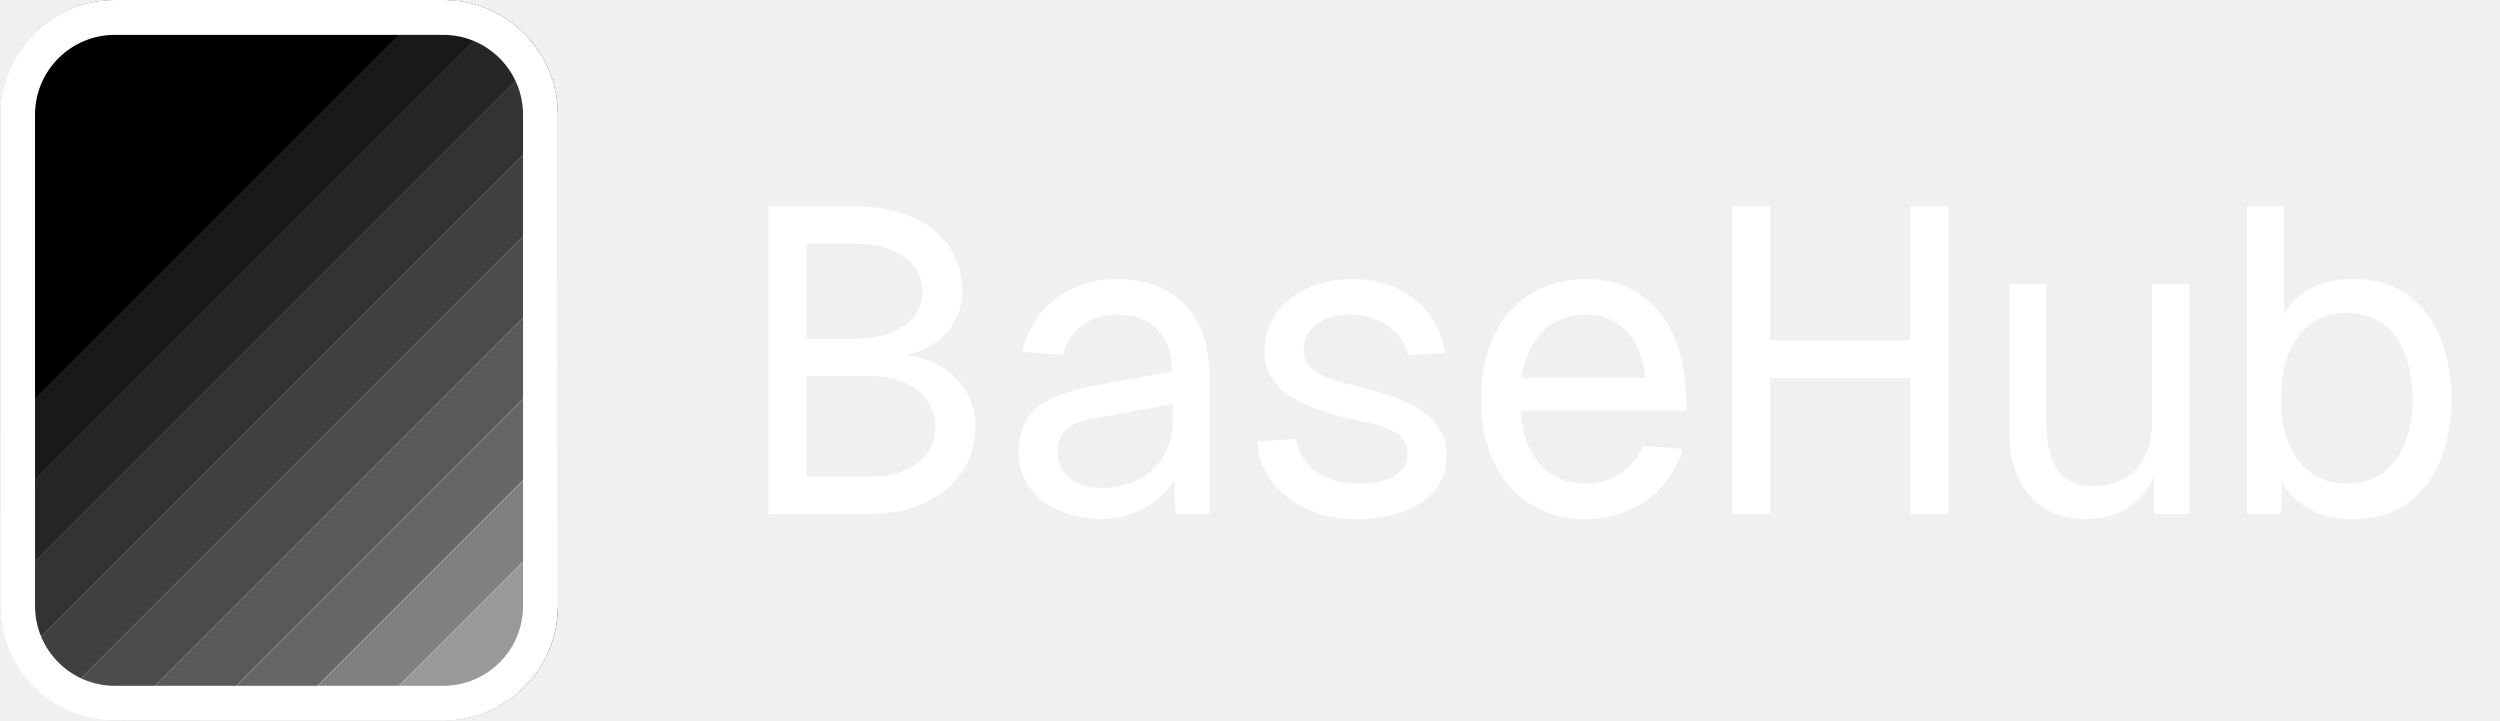
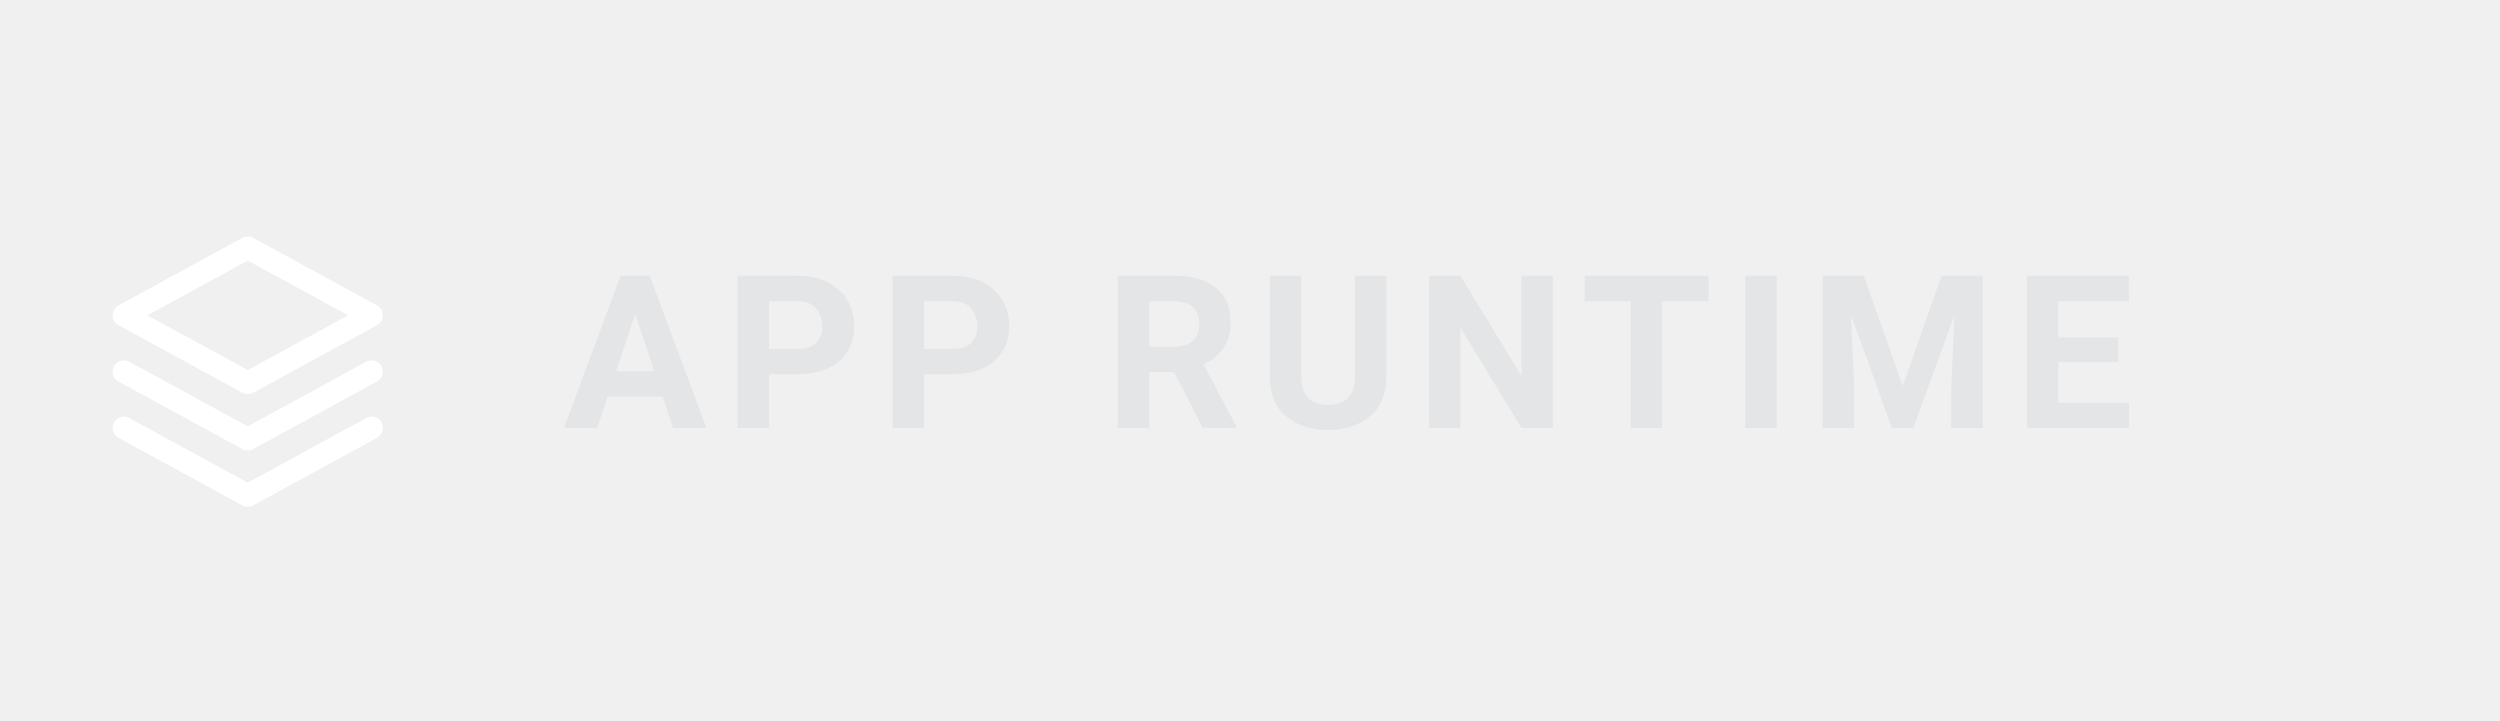
<svg xmlns="http://www.w3.org/2000/svg" width="222" height="64" viewBox="0 0 222 64" fill="none">
-   <g id="Section 10">
-     <g id="Frame 2147240274">
-       <g id="Frame 2147240272">
-         <g id="basehub 1" clip-path="url(#clip0_0_1)">
-           <g id="Clip path group">
-             <mask id="mask0_0_1" style="mask-type:luminance" maskUnits="userSpaceOnUse" x="0" y="0" width="221" height="64">
-               <g id="clip0_32214_59553">
-                 <path id="Vector" d="M220.8 0H0V64H220.8V0Z" fill="white" />
-               </g>
-             </mask>
-             <g mask="url(#mask0_0_1)">
-               <g id="Group">
-                 <path id="Vector_2" d="M99.15 24.781C104.076 24.781 107.386 27.629 107.387 33.324V45.641H104.385L104.27 42.523C103.384 44.37 100.998 46.024 97.805 46.102C93.764 46.025 90.453 43.869 90.453 40.213C90.453 35.903 93.648 34.865 98.15 34.057L104.076 32.979C104.038 29.592 102.114 27.938 99.15 27.938C96.688 27.938 94.879 29.438 94.379 31.516L90.799 31.246C91.607 27.359 94.917 24.781 99.15 24.781ZM120.146 24.781C124.418 24.782 127.689 27.361 128.344 31.324L125.033 31.555C124.571 29.284 122.377 27.938 119.799 27.938C117.721 27.938 115.758 28.977 115.758 31.055C115.758 33.286 118.413 33.749 120.568 34.326C124.378 35.288 128.459 36.52 128.459 40.445C128.458 44.447 124.494 46.102 120.492 46.102C115.797 46.102 111.948 43.446 111.641 39.213L115.066 38.982C115.49 41.407 117.683 42.945 120.492 42.945C122.647 42.945 124.994 42.407 124.994 40.252C124.994 38.02 122.147 37.711 119.992 37.211C116.298 36.326 112.295 35.018 112.295 31.246C112.295 27.09 115.99 24.781 120.146 24.781ZM140.867 24.781C145.331 24.781 149.372 27.668 149.719 34.98L149.758 35.057V36.48H135.018C135.325 40.56 137.404 42.945 140.867 42.945C143.022 42.945 144.985 41.714 145.908 39.598L149.449 39.867C148.256 43.716 144.793 46.102 140.867 46.102C135.21 46.101 131.516 41.945 131.516 35.441C131.516 28.938 135.21 24.781 140.867 24.781ZM202.842 18.312V27.857C203.996 25.856 206.074 24.777 209.076 24.777C215.002 24.778 217.698 29.858 217.698 35.438C217.698 41.018 215.002 46.097 209.076 46.098C205.92 46.098 203.764 44.867 202.648 42.789L202.534 45.637H199.531V18.312H202.842ZM181.717 37.396C181.717 41.167 182.948 43.168 185.873 43.168C188.99 43.168 191.105 41.167 191.105 37.396V25.234H194.416V45.631H191.26V42.283C190.182 44.9 187.835 46.094 185.18 46.094C180.638 46.094 178.406 42.668 178.406 38.357V25.234H181.717V37.396ZM75.754 18.312C81.719 18.312 85.453 21.238 85.453 25.895C85.453 28.665 83.375 30.936 80.527 31.514C84.144 32.014 86.607 34.514 86.607 37.9C86.607 42.442 82.758 45.637 77.293 45.637H68.25V18.312H75.754ZM157.168 30.242H169.637V18.312H173.023V45.637H169.637V33.553H157.168V45.637H153.781V18.312H157.168V30.242ZM99.381 36.75C96.379 37.327 93.916 37.289 93.916 40.213C93.916 41.791 95.264 43.484 98.227 43.33C101.536 43.176 104.154 40.982 104.154 37.211V35.865L99.381 36.75ZM208.382 27.779C204.188 27.779 202.534 31.512 202.534 35.438C202.534 39.209 204.188 42.943 208.382 42.943C212.616 42.943 214.232 39.248 214.232 35.438C214.232 31.474 212.616 27.779 208.382 27.779ZM71.637 42.326H77.293C80.68 42.326 83.066 40.633 83.066 37.9C83.066 35.13 80.679 33.398 77.293 33.398H71.637V42.326ZM140.867 27.938C137.673 27.938 135.634 30.016 135.096 33.557H146.141C145.563 29.323 143.292 27.938 140.867 27.938ZM71.637 30.09H75.754C79.525 30.09 81.912 28.473 81.912 25.895C81.912 23.278 79.525 21.623 75.754 21.623H71.637V30.09Z" fill="white" />
-                 <g id="Mask group">
-                   <mask id="mask1_0_1" style="mask-type:luminance" maskUnits="userSpaceOnUse" x="0" y="0" width="50" height="64">
-                     <g id="Group_2">
-                       <path id="Vector_3" d="M39.369 0H10.222C4.594 0 0.031 4.563 0.031 10.191V53.809C0.031 59.437 4.594 64 10.222 64H39.369C44.997 64 49.56 59.437 49.56 53.809V10.191C49.56 4.563 44.997 0 39.369 0Z" fill="white" />
-                     </g>
-                   </mask>
-                   <g mask="url(#mask1_0_1)">
-                     <g id="Group_3">
-                       <path id="Vector_4" d="M39.369 -0.016H10.222C4.594 -0.016 0.031 4.547 0.031 10.175V53.793C0.031 59.422 4.594 63.984 10.222 63.984H39.369C44.997 63.984 49.56 59.422 49.56 53.793V10.175C49.56 4.547 44.997 -0.016 39.369 -0.016Z" fill="black" />
-                       <path id="Vector_5" d="M86.19 10.109L17.578 78.722L21.228 82.371L89.84 13.759L86.19 10.109Z" fill="white" fill-opacity="0.6" />
-                       <path id="Vector_6" opacity="0.5" d="M86.19 2.874L17.578 71.486L21.228 75.136L89.84 6.524L86.19 2.874Z" fill="white" />
-                       <path id="Vector_7" opacity="0.4" d="M78.972 2.874L10.359 71.486L14.009 75.136L82.621 6.524L78.972 2.874Z" fill="white" />
-                       <path id="Vector_8" opacity="0.35" d="M71.753 2.874L3.141 71.486L6.79 75.136L75.403 6.524L71.753 2.874Z" fill="white" />
-                       <path id="Vector_9" opacity="0.3" d="M69.675 -2.281L1.062 66.331L4.712 69.981L73.324 1.369L69.675 -2.281Z" fill="white" />
-                       <path id="Vector_10" opacity="0.25" d="M68.644 -8.486L0.031 60.126L3.681 63.776L72.293 -4.836L68.644 -8.486Z" fill="white" />
-                       <path id="Vector_11" opacity="0.2" d="M65.55 -12.611L-3.062 56.001L0.587 59.651L69.199 -8.961L65.55 -12.611Z" fill="white" />
-                       <path id="Vector_12" opacity="0.15" d="M58.315 -12.611L-10.297 56.001L-6.647 59.651L61.965 -8.961L58.315 -12.611Z" fill="white" />
-                       <path id="Vector_13" opacity="0.1" d="M51.097 -12.611L-17.516 56.001L-13.866 59.651L54.746 -8.961L51.097 -12.611Z" fill="white" />
-                     </g>
-                   </g>
-                 </g>
-                 <path id="Vector_14" d="M39.352 1.547H10.205C5.432 1.547 1.562 5.417 1.562 10.19V53.808C1.562 58.581 5.432 62.45 10.205 62.45H39.352C44.125 62.45 47.994 58.581 47.994 53.808V10.19C47.994 5.417 44.125 1.547 39.352 1.547Z" stroke="white" stroke-width="3.097" />
-               </g>
-             </g>
-           </g>
-         </g>
-       </g>
+   <g transform="translate(6, 16)">
+     <g transform="translate(0, 0)">
+       <path d="M16 6L27 12L16 18L5 12L16 6Z" stroke="#FFFFFF" stroke-width="2" stroke-linejoin="round" fill="none" />
+       <path d="M5 17L16 23L27 17" stroke="#FFFFFF" stroke-width="2" stroke-linecap="round" stroke-linejoin="round" />
+       <path d="M5 22L16 28L27 22" stroke="#FFFFFF" stroke-width="2" stroke-linecap="round" stroke-linejoin="round" />
    </g>
+     <text x="44" y="22" fill="#E4E5E7" font-family="system-ui, -apple-system, BlinkMacSystemFont, 'Segoe UI', Roboto, sans-serif" font-size="19" font-weight="700" letter-spacing="1.5">APP RUNTIME</text>
  </g>
-   <defs>
-     <clipPath id="clip0_0_1">
-       <rect width="222" height="64" fill="white" />
-     </clipPath>
-   </defs>
</svg>
